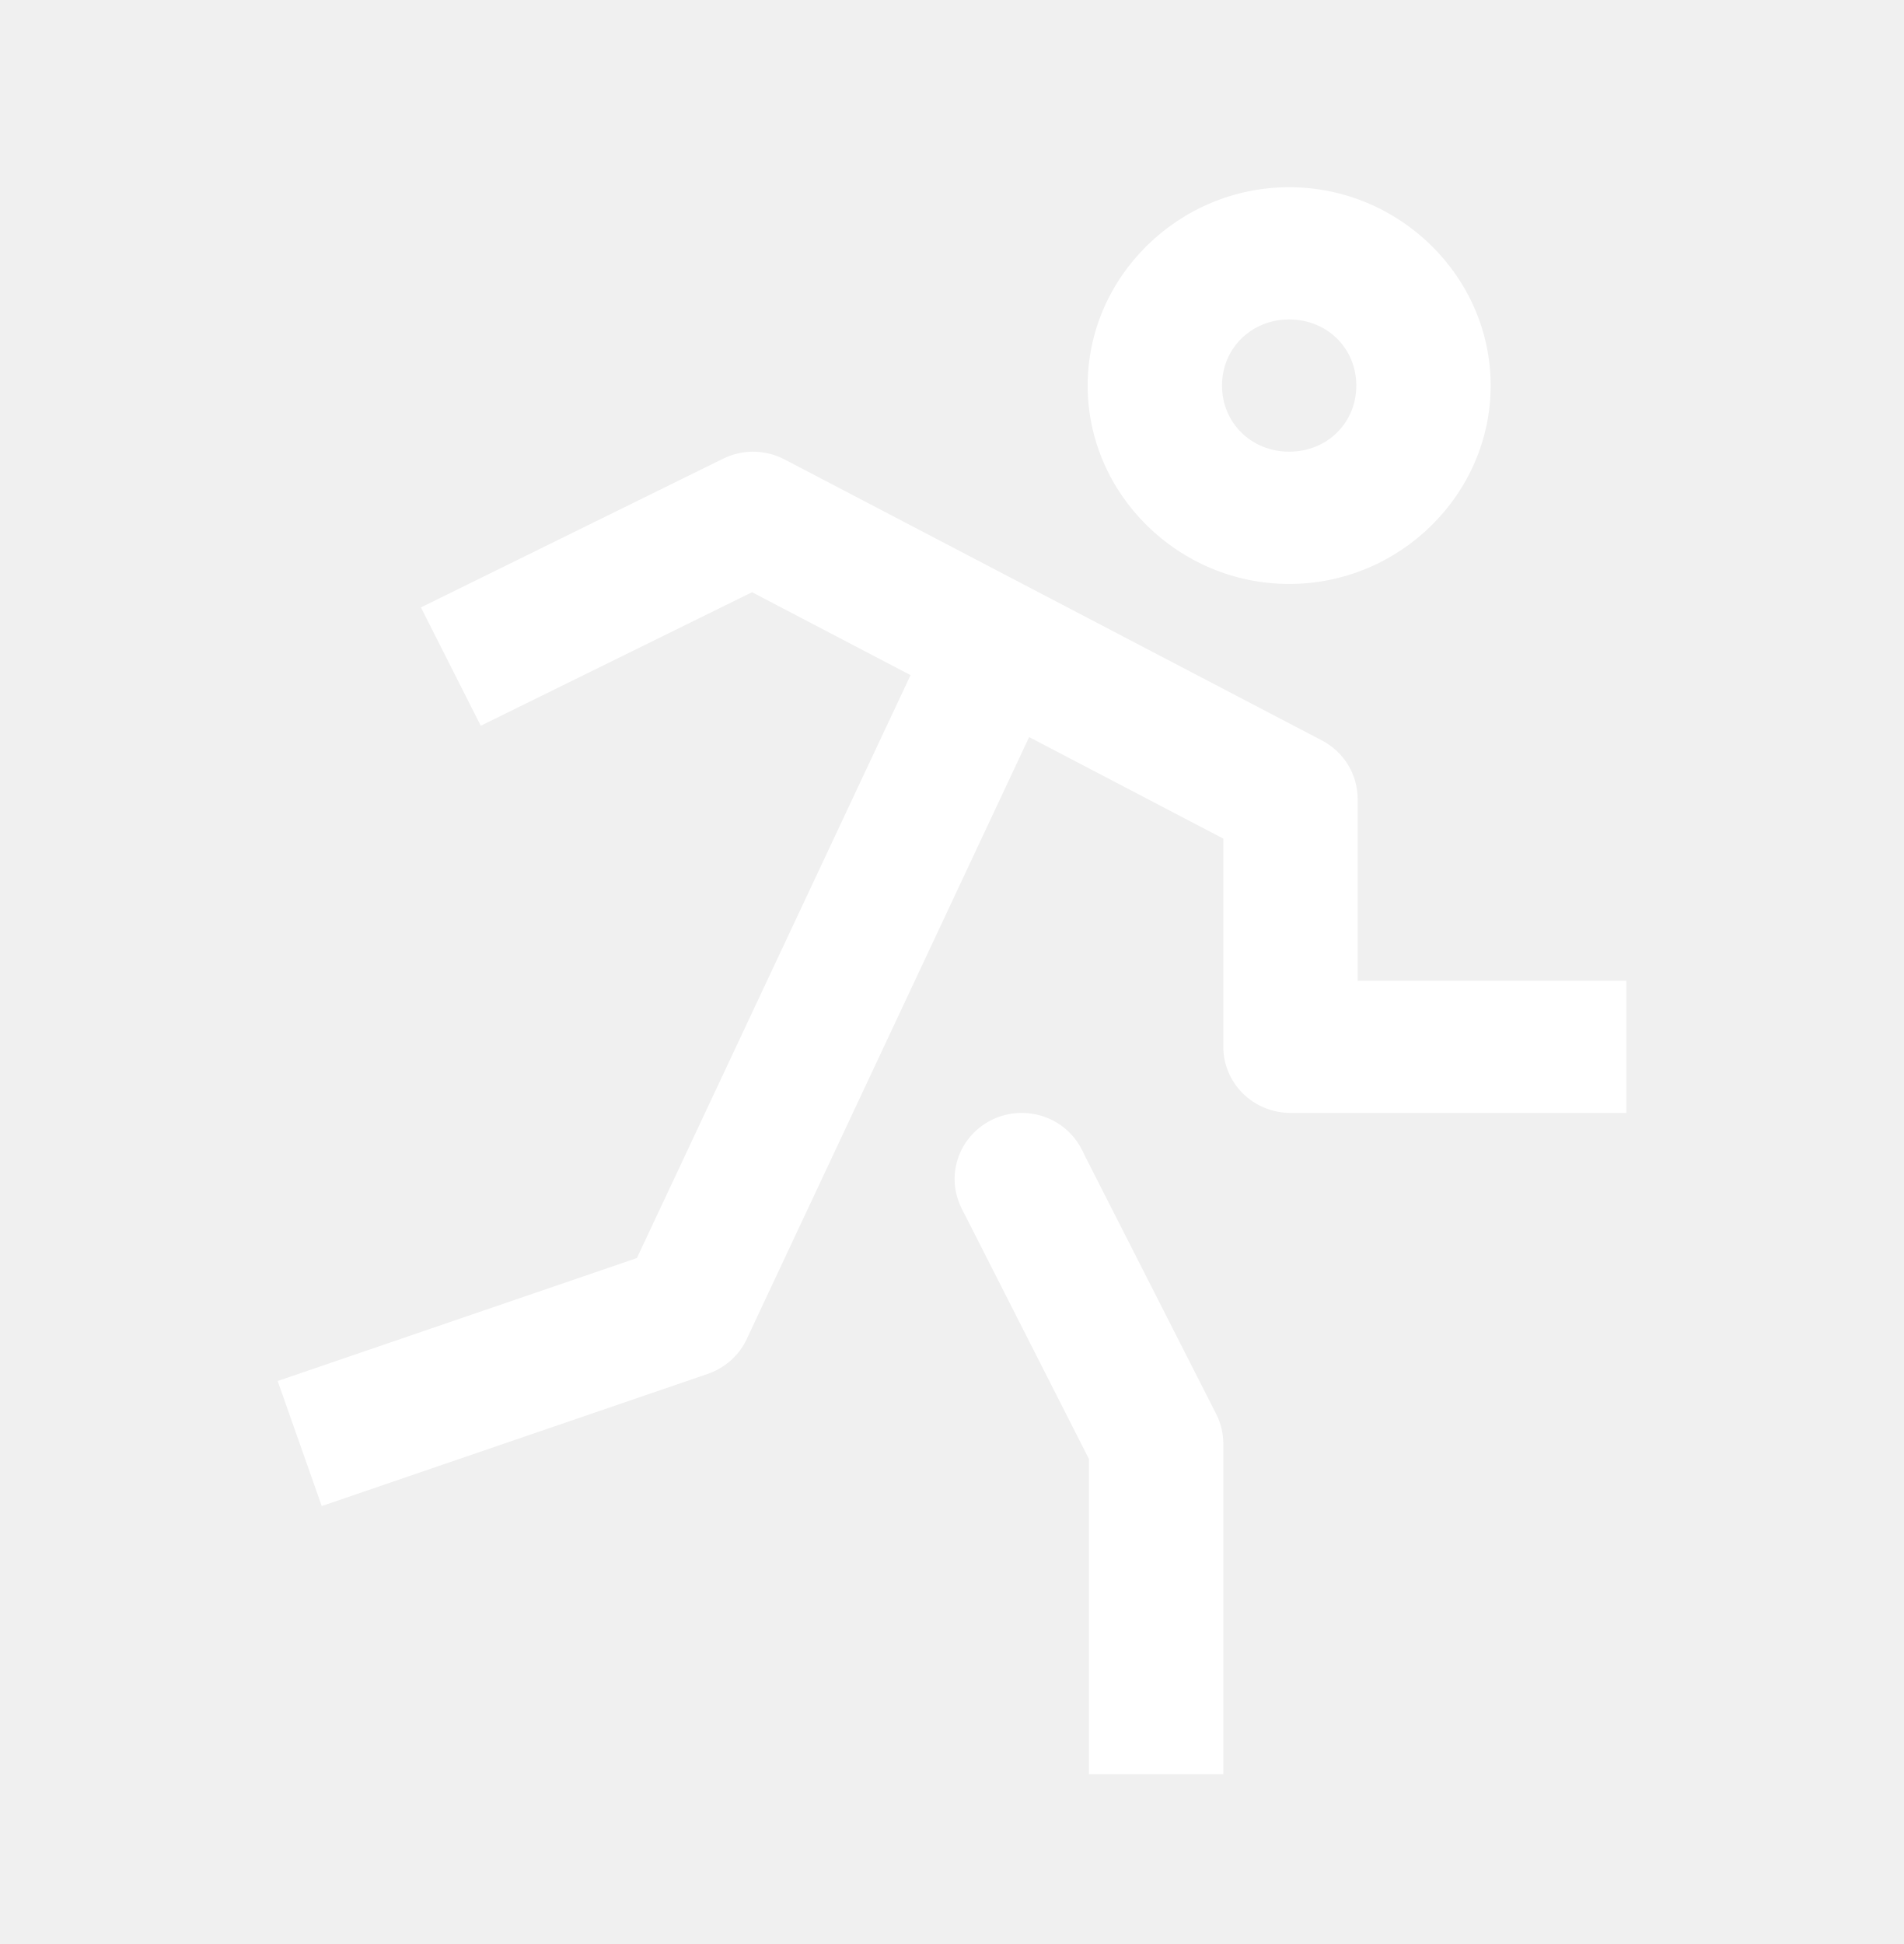
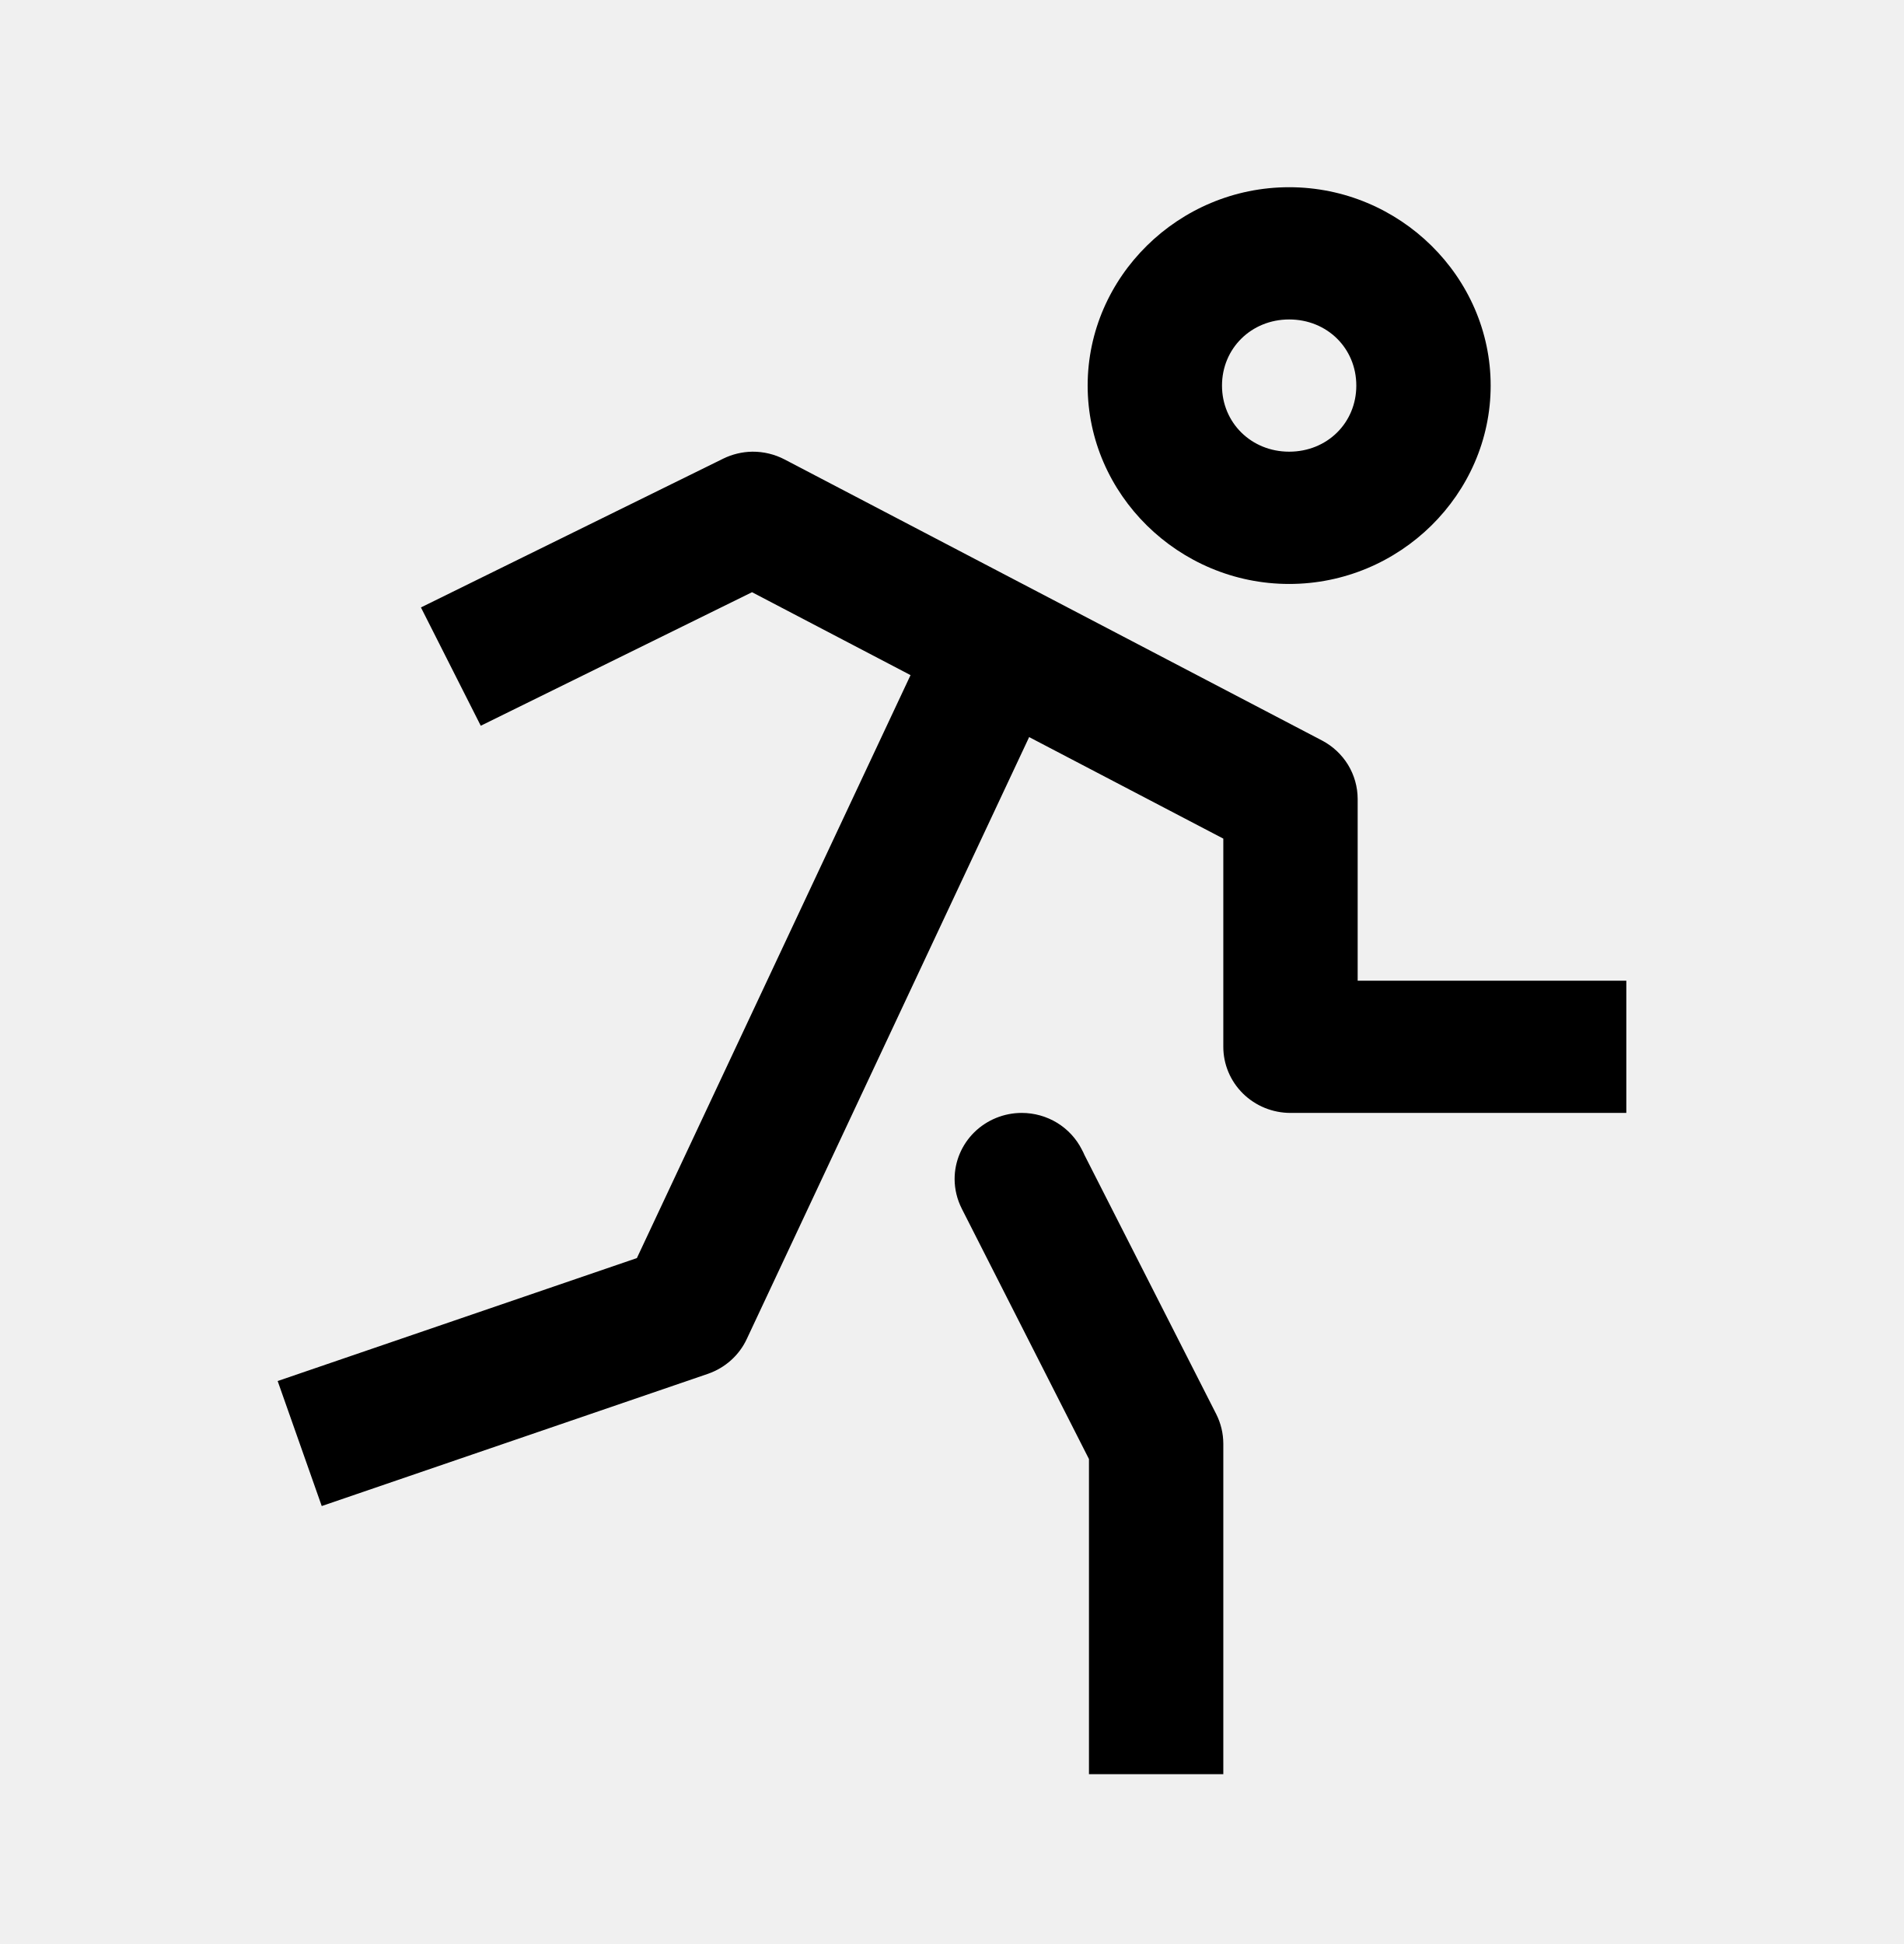
- <svg xmlns="http://www.w3.org/2000/svg" width="48" height="49" viewBox="0 0 48 49" fill="none">
-   <path d="M32.5 4.719C29.714 4.719 27.42 6.977 27.42 9.719C27.42 12.46 29.714 14.719 32.5 14.719C35.288 14.719 37.58 12.459 37.58 9.719C37.58 6.979 35.288 4.719 32.5 4.719ZM32.5 8.052C33.458 8.052 34.193 8.779 34.193 9.719C34.193 10.659 33.458 11.385 32.5 11.385C31.547 11.385 30.807 10.657 30.807 9.719C30.807 8.781 31.547 8.052 32.5 8.052ZM18.966 11.385C18.711 11.389 18.46 11.449 18.232 11.561L10.612 15.311L12.12 18.293L18.959 14.927L22.955 17.017L16.056 31.711L7 34.81L8.111 37.961L17.848 34.628C18.063 34.553 18.261 34.437 18.429 34.286C18.597 34.135 18.733 33.952 18.827 33.749L25.945 18.579L30.84 21.138V26.385C30.84 26.827 31.018 27.251 31.336 27.564C31.653 27.876 32.084 28.052 32.533 28.052H41V24.719H34.227V20.135C34.226 19.833 34.142 19.536 33.984 19.277C33.825 19.018 33.598 18.806 33.327 18.664L19.78 11.581C19.529 11.45 19.25 11.383 18.966 11.385ZM25.759 28.052C25.31 28.052 24.88 28.228 24.562 28.54C24.245 28.853 24.066 29.277 24.066 29.719C24.067 29.976 24.128 30.23 24.245 30.461C24.247 30.465 24.249 30.47 24.251 30.474L27.453 36.776V44.719H30.84V36.385C30.839 36.128 30.778 35.874 30.661 35.643L27.34 29.113C27.32 29.067 27.299 29.021 27.274 28.977C27.134 28.699 26.918 28.466 26.651 28.302C26.383 28.139 26.074 28.052 25.759 28.052Z" fill="white" />
+ <svg width="48" height="49" viewBox="0 0 48 49">
+   <path d="M32.5 4.719C29.714 4.719 27.42 6.977 27.42 9.719C27.42 12.46 29.714 14.719 32.5 14.719C35.288 14.719 37.58 12.459 37.58 9.719C37.58 6.979 35.288 4.719 32.5 4.719ZM32.5 8.052C33.458 8.052 34.193 8.779 34.193 9.719C34.193 10.659 33.458 11.385 32.5 11.385C31.547 11.385 30.807 10.657 30.807 9.719C30.807 8.781 31.547 8.052 32.5 8.052ZM18.966 11.385C18.711 11.389 18.46 11.449 18.232 11.561L10.612 15.311L12.12 18.293L18.959 14.927L22.955 17.017L16.056 31.711L7 34.81L8.111 37.961L17.848 34.628C18.063 34.553 18.261 34.437 18.429 34.286C18.597 34.135 18.733 33.952 18.827 33.749L25.945 18.579L30.84 21.138V26.385C30.84 26.827 31.018 27.251 31.336 27.564C31.653 27.876 32.084 28.052 32.533 28.052H41V24.719H34.227V20.135C34.226 19.833 34.142 19.536 33.984 19.277C33.825 19.018 33.598 18.806 33.327 18.664L19.78 11.581C19.529 11.45 19.25 11.383 18.966 11.385ZM25.759 28.052C25.31 28.052 24.88 28.228 24.562 28.54C24.245 28.853 24.066 29.277 24.066 29.719C24.067 29.976 24.128 30.23 24.245 30.461C24.247 30.465 24.249 30.47 24.251 30.474L27.453 36.776V44.719H30.84V36.385C30.839 36.128 30.778 35.874 30.661 35.643L27.34 29.113C27.32 29.067 27.299 29.021 27.274 28.977C27.134 28.699 26.918 28.466 26.651 28.302C26.383 28.139 26.074 28.052 25.759 28.052Z" />
</svg>
